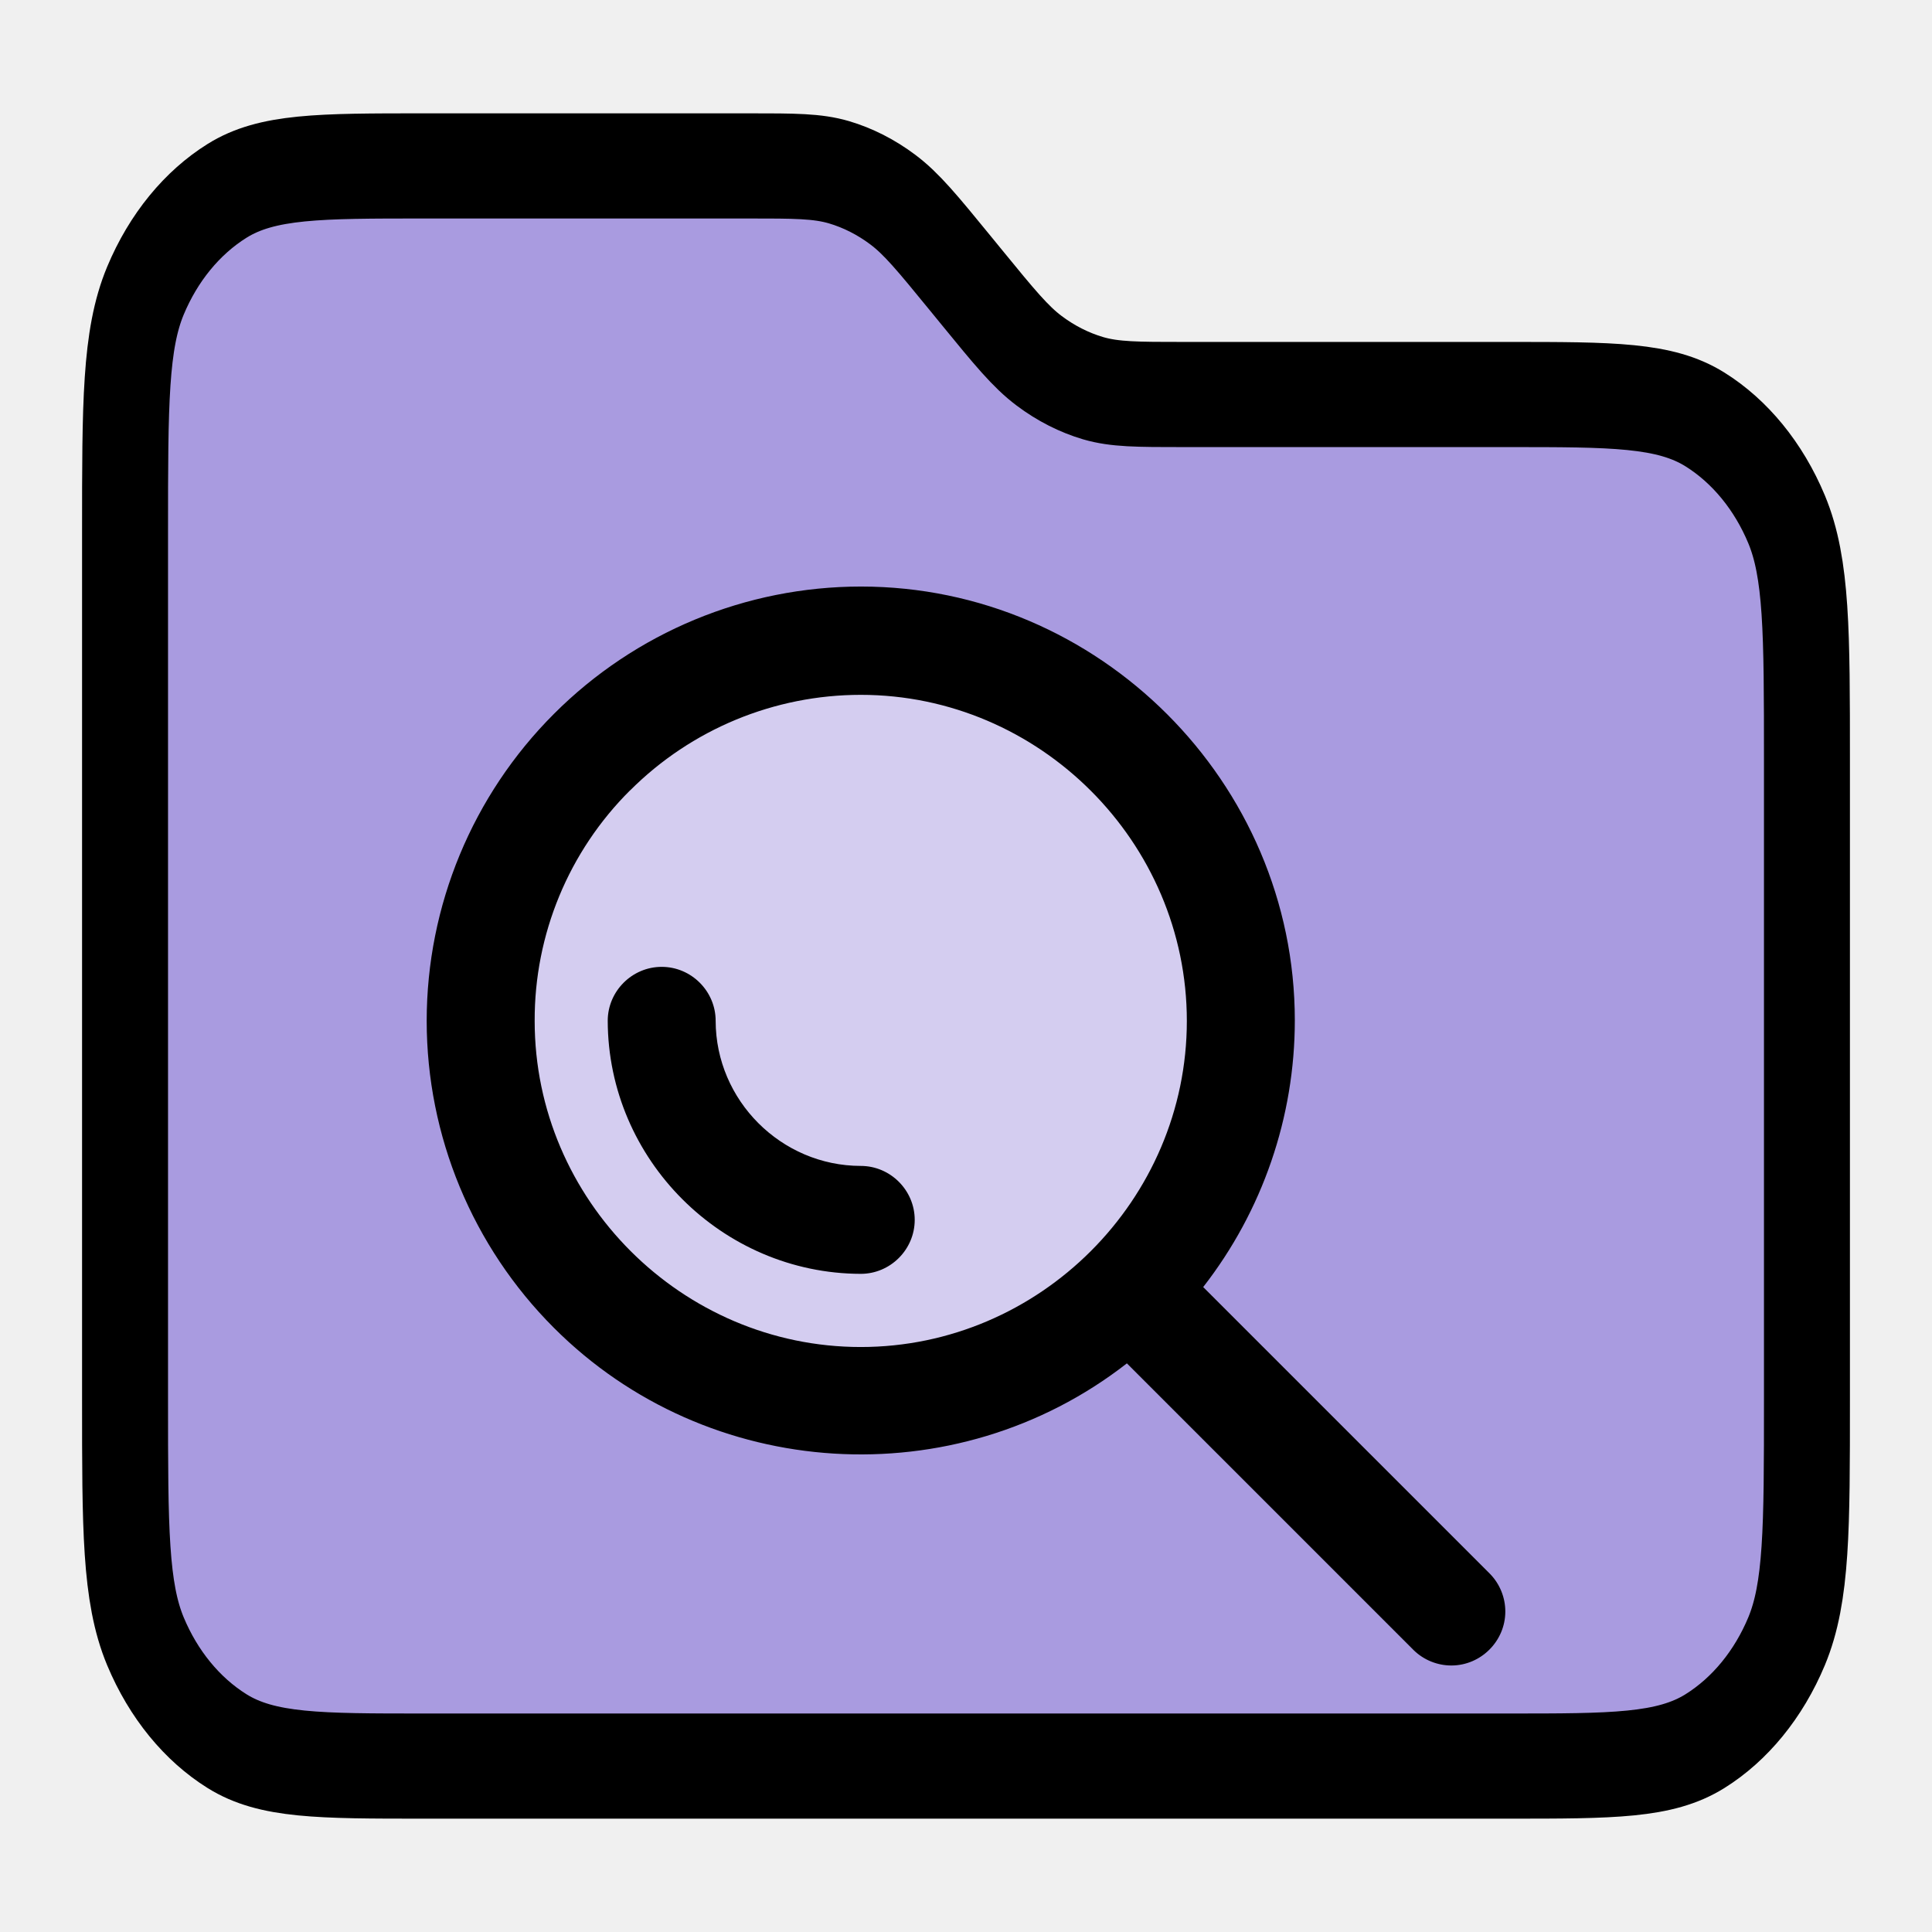
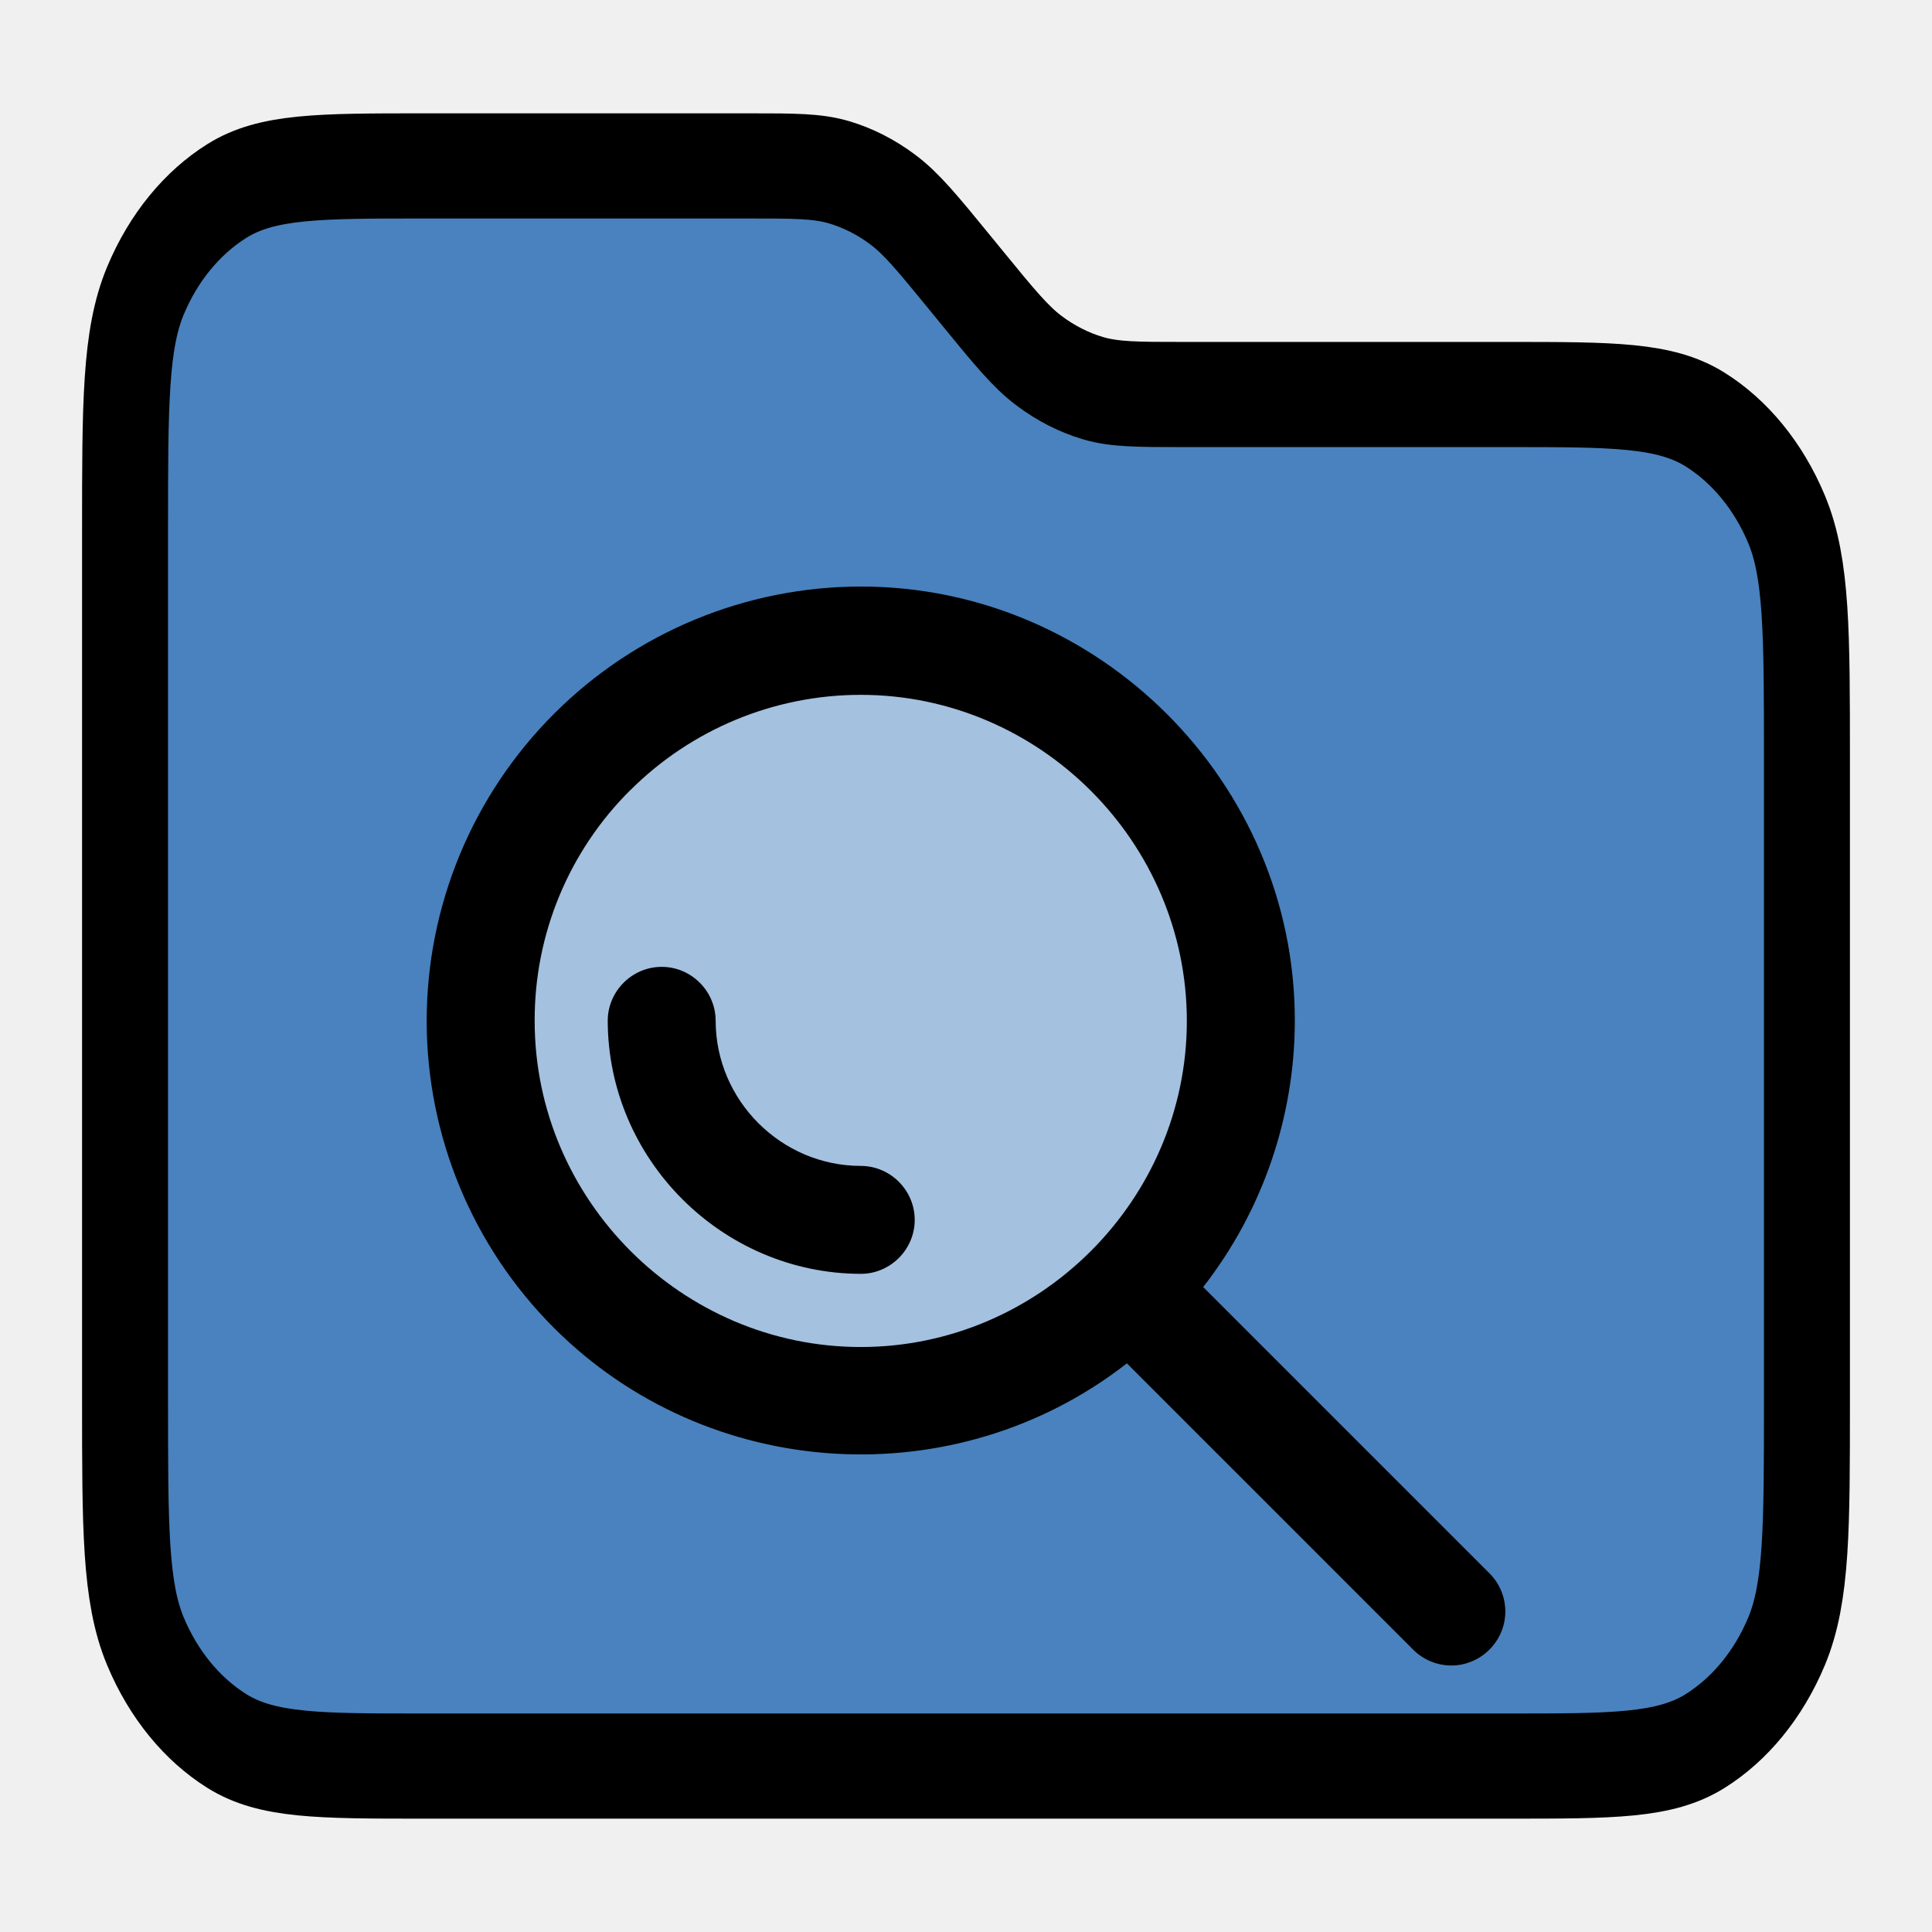
<svg xmlns="http://www.w3.org/2000/svg" width="100%" height="100%" viewBox="0 0 64 64" version="1.1" xml:space="preserve" style="fill-rule:evenodd;clip-rule:evenodd;stroke-linecap:round;stroke-linejoin:round;">
  <g transform="matrix(1,0,0,1,-306,-84)">
    <g id="explore_folder" transform="matrix(1,0,0,1,296,0)">
      <g transform="matrix(0.177329,0,0,0.205729,-39.74185,12)">
        <rect x="280.506" y="349.975" width="360.911" height="311.089" style="fill:none;" />
      </g>
      <g transform="matrix(3.095291,0,0,3.786256,4.856512,70.56493)">
-         <path d="M3,8.2C3,7.08 3,6.52 3.218,6.092C3.41,5.716 3.716,5.41 4.092,5.218C4.52,5 5.08,5 6.2,5L9.675,5C10.164,5 10.408,5 10.639,5.055C10.842,5.104 11.038,5.185 11.217,5.295C11.418,5.418 11.591,5.591 11.937,5.937L12.063,6.063C12.409,6.409 12.582,6.582 12.783,6.705C12.962,6.815 13.158,6.896 13.361,6.945C13.592,7 13.836,7 14.325,7L17.8,7C18.92,7 19.48,7 19.908,7.218C20.284,7.41 20.59,7.716 20.782,8.092C21,8.52 21,9.08 21,10.2L21,15.8C21,16.92 21,17.48 20.782,17.908C20.59,18.284 20.284,18.59 19.908,18.782C19.48,19 18.92,19 17.8,19L6.2,19C5.08,19 4.52,19 4.092,18.782C3.716,18.59 3.41,18.284 3.218,17.908C3,17.48 3,16.92 3,15.8L3,8.2Z" style="fill:rgb(169,155,224);fill-rule:nonzero;stroke:black;stroke-width:0.92px;" />
+         <path d="M3,8.2C3,7.08 3,6.52 3.218,6.092C3.41,5.716 3.716,5.41 4.092,5.218C4.52,5 5.08,5 6.2,5L9.675,5C10.164,5 10.408,5 10.639,5.055C10.842,5.104 11.038,5.185 11.217,5.295C11.418,5.418 11.591,5.591 11.937,5.937L12.063,6.063C12.409,6.409 12.582,6.582 12.783,6.705C12.962,6.815 13.158,6.896 13.361,6.945C13.592,7 13.836,7 14.325,7L17.8,7C18.92,7 19.48,7 19.908,7.218C20.284,7.41 20.59,7.716 20.782,8.092C21,8.52 21,9.08 21,10.2L21,15.8C21,16.92 21,17.48 20.782,17.908C20.59,18.284 20.284,18.59 19.908,18.782C19.48,19 18.92,19 17.8,19L6.2,19C5.08,19 4.52,19 4.092,18.782C3.716,18.59 3.41,18.284 3.218,17.908C3,17.48 3,16.92 3,15.8L3,8.2Z" style="fill:rgb(73,130,190);fill-rule:nonzero;stroke:black;stroke-width:0.92px;" />
      </g>
      <g transform="matrix(1.133358,0,0,1.133358,-339.8218,-13.72801)">
        <circle cx="333.907" cy="116" r="10.815" style="fill:white;fill-opacity:0.5;" />
      </g>
      <g transform="matrix(1.787528,0,0,1.787528,21.86992,101.1723)">
        <path d="M3.624,15C6.476,17.856 11.06,18.14 14.243,15.659L19.561,20.977C19.747,21.157 19.997,21.258 20.256,21.258C20.804,21.258 21.256,20.806 21.256,20.258C21.256,19.999 21.155,19.749 20.975,19.563L15.657,14.245C16.757,12.833 17.355,11.093 17.355,9.303C17.355,4.893 13.726,1.263 9.315,1.263C7.181,1.263 5.132,2.113 3.624,3.624C2.116,5.132 1.267,7.179 1.267,9.312C1.267,11.445 2.116,13.492 3.624,15ZM5.038,5.04C6.171,3.907 7.709,3.27 9.311,3.27C12.626,3.27 15.354,5.998 15.354,9.313C15.354,12.628 12.626,15.356 9.311,15.356C5.996,15.356 3.268,12.629 3.268,9.314C3.262,7.71 3.9,6.169 5.038,5.038L5.038,5.04ZM4.622,9.311C4.622,8.762 5.073,8.311 5.622,8.311C6.171,8.311 6.622,8.762 6.622,9.311C6.624,10.786 7.836,11.998 9.311,12C9.86,12 10.311,12.451 10.311,13C10.311,13.549 9.86,14 9.311,14C6.741,13.994 4.628,11.881 4.622,9.311Z" style="fill-rule:nonzero;" />
      </g>
    </g>
  </g>
</svg>
